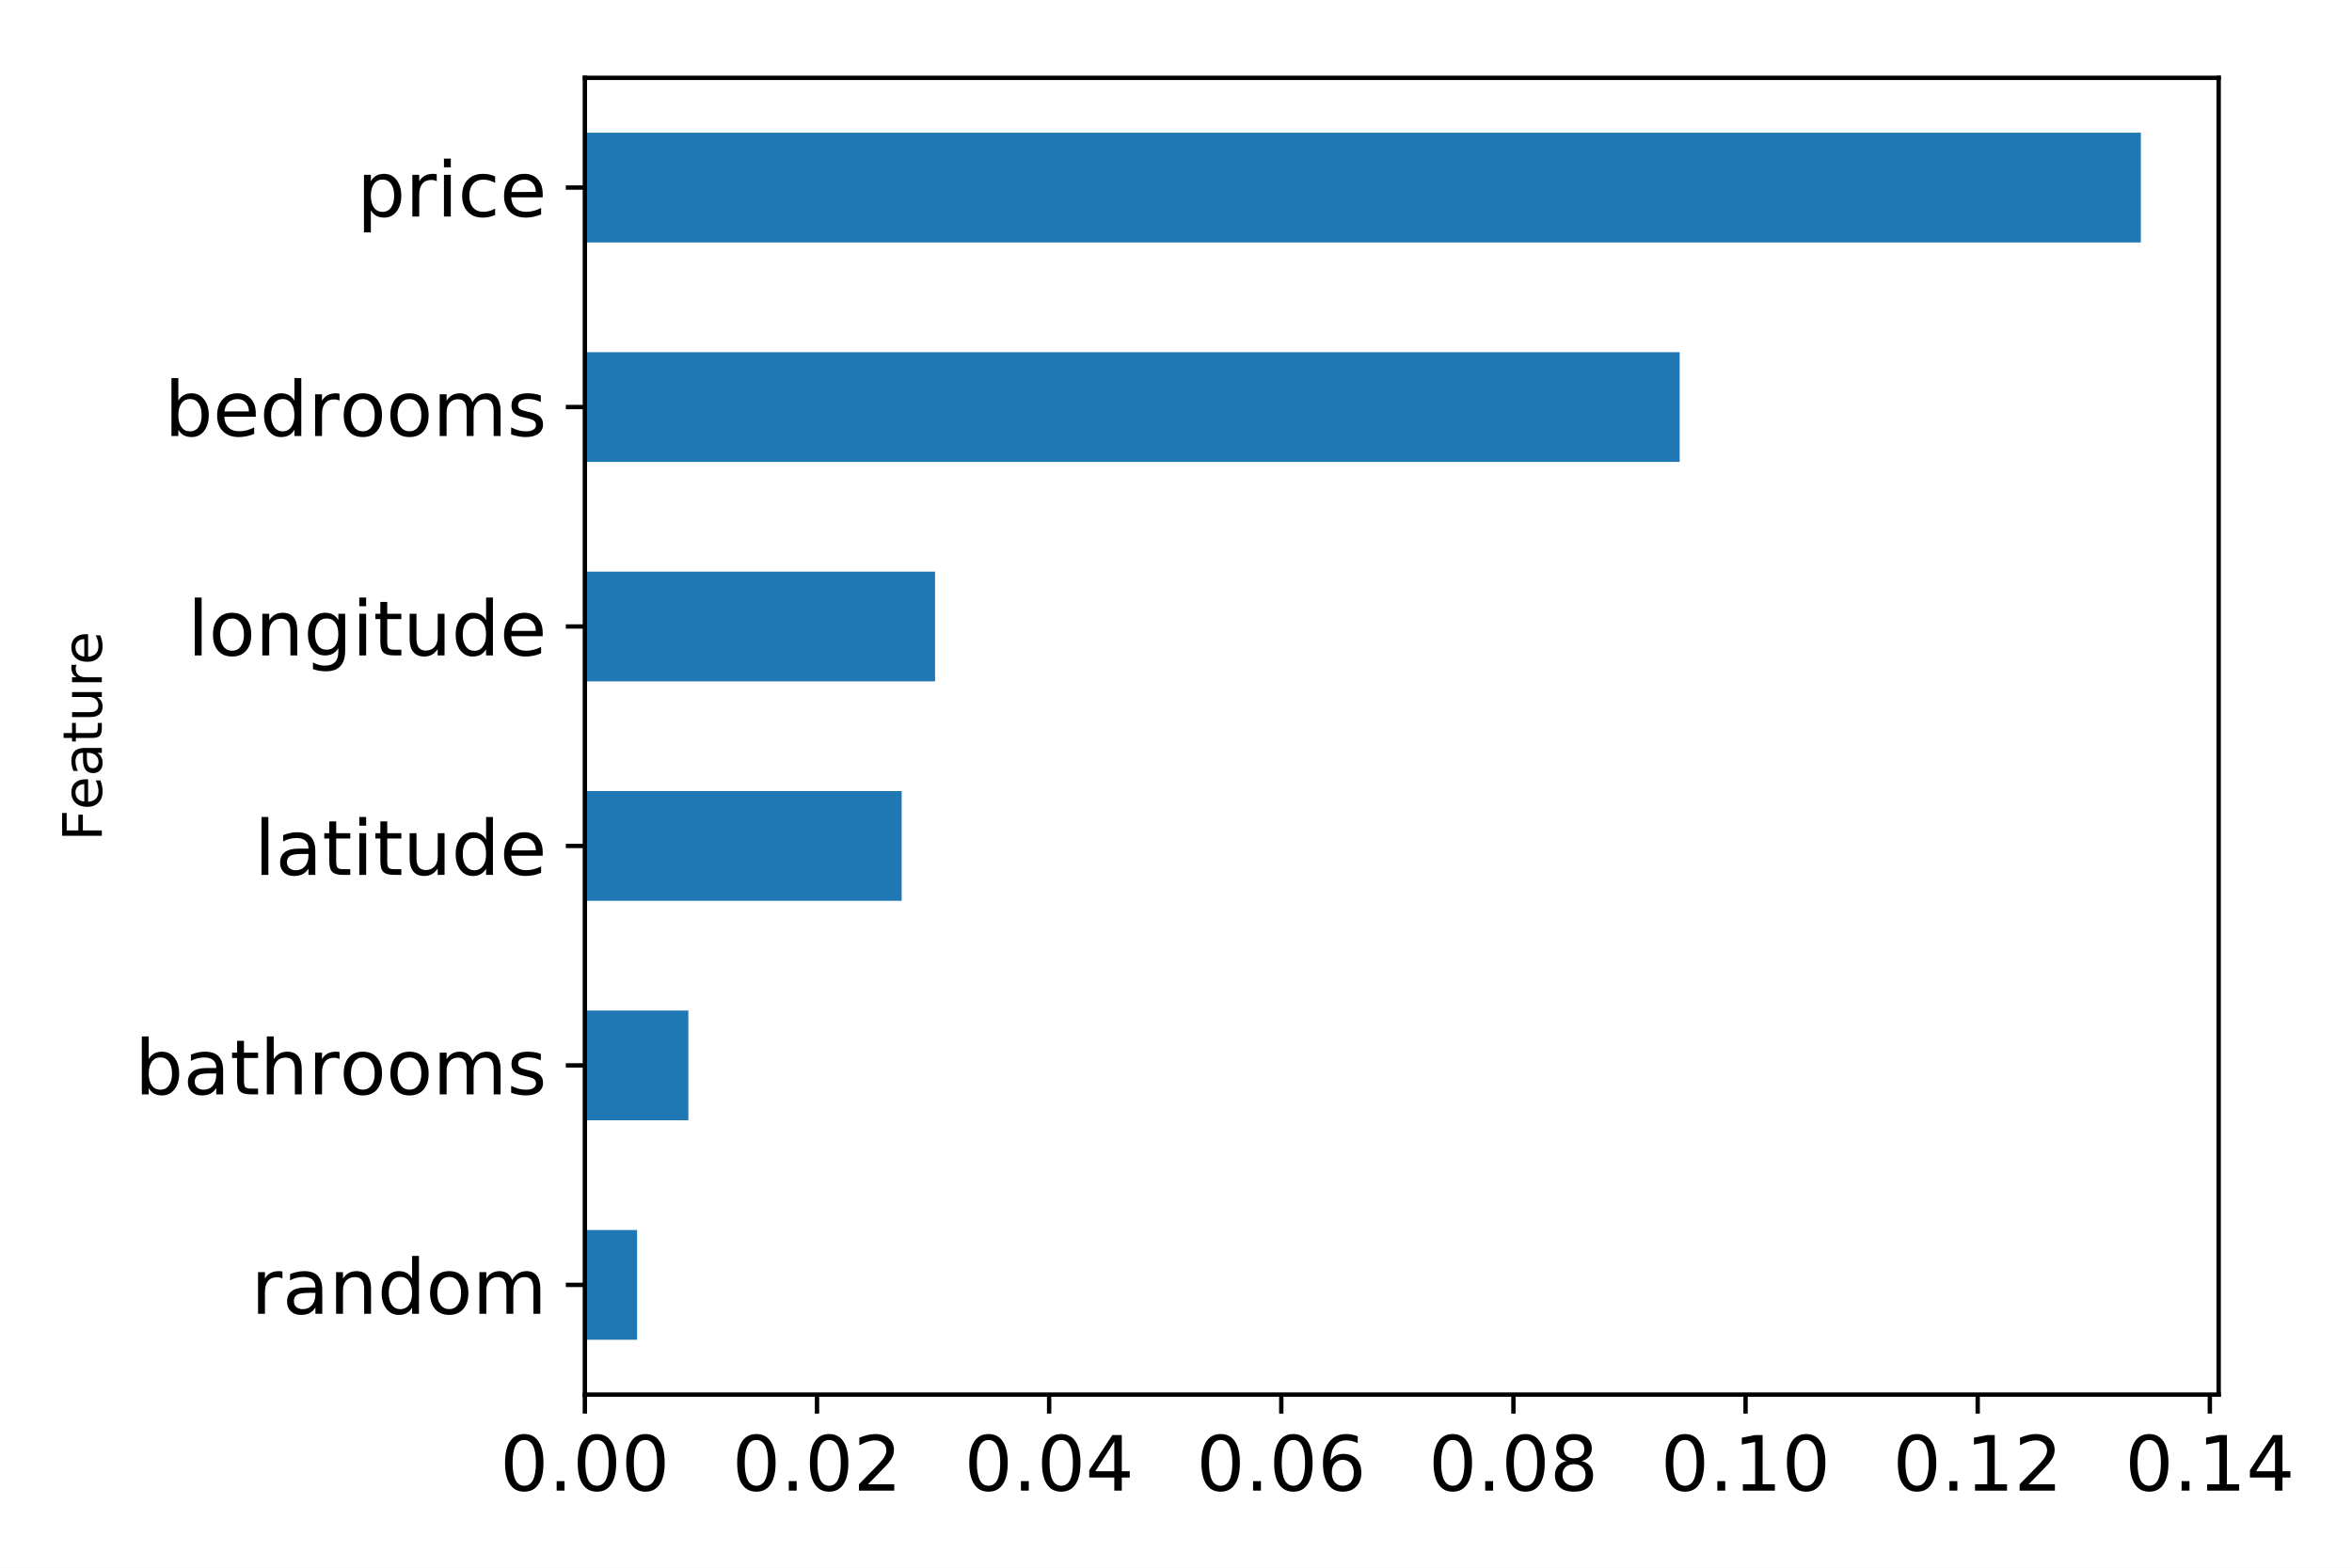
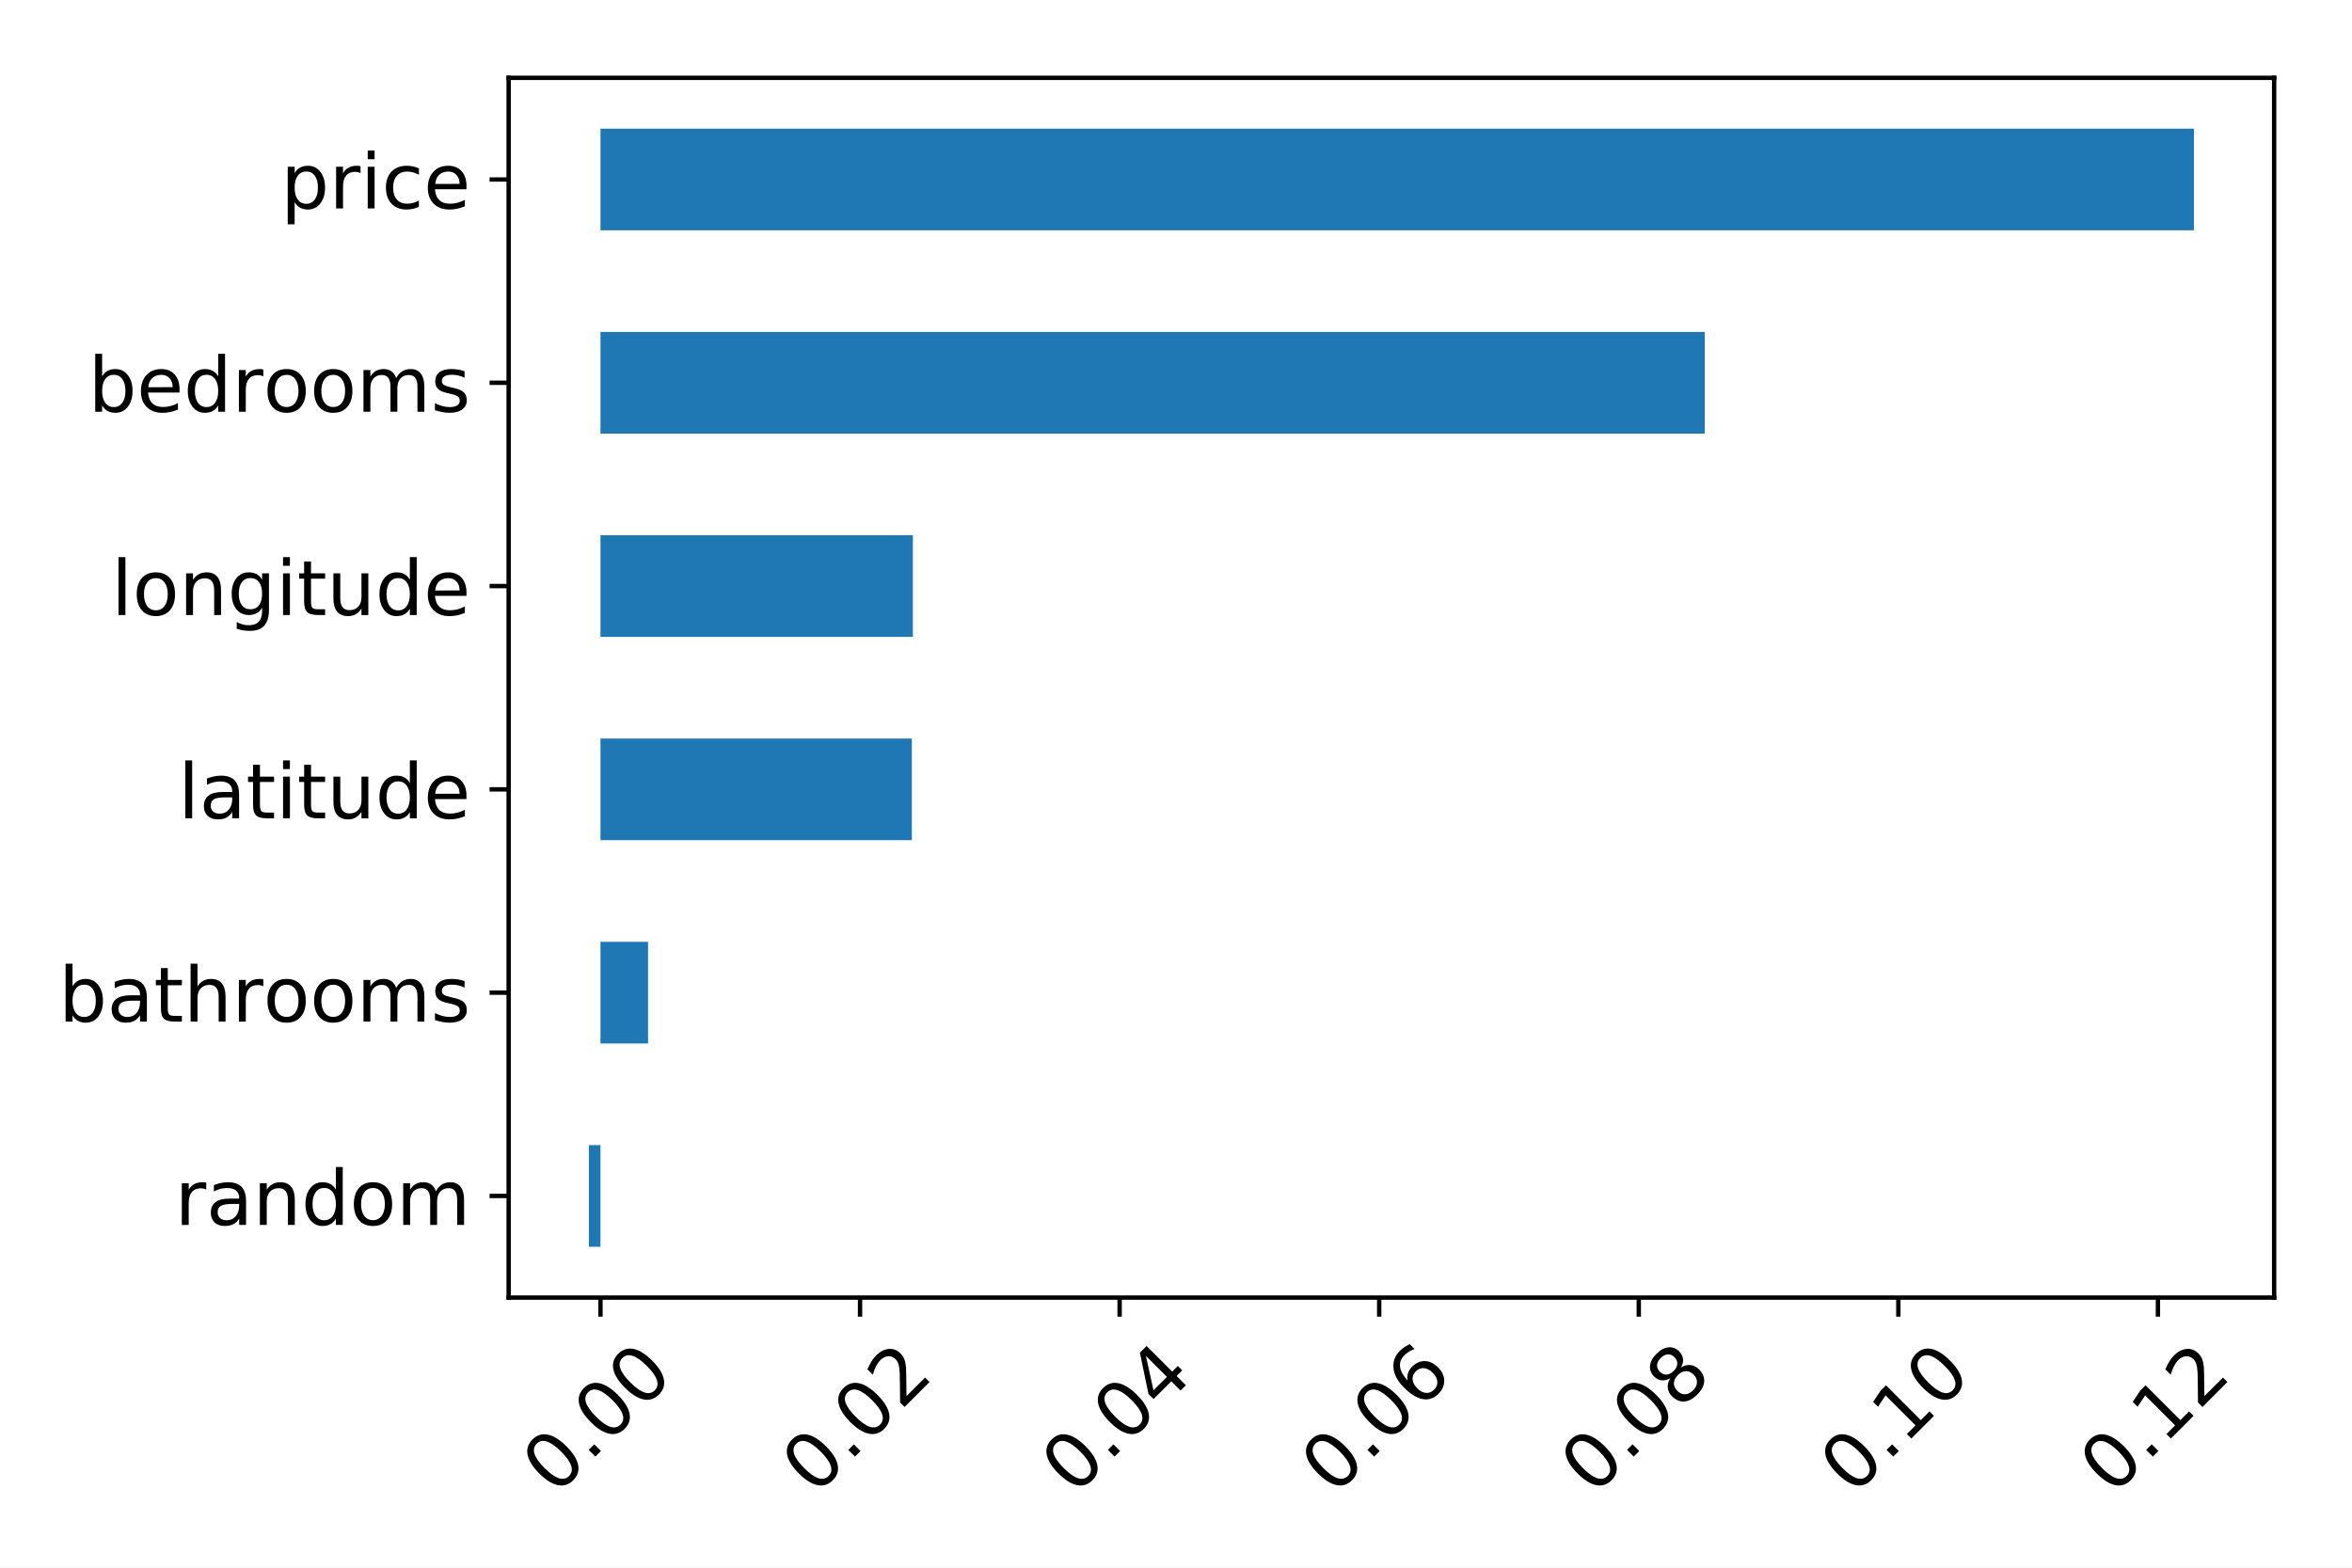
<svg xmlns="http://www.w3.org/2000/svg" xmlns:xlink="http://www.w3.org/1999/xlink" height="288pt" version="1.1" viewBox="0 0 432 288" width="432pt">
  <defs>
    <style type="text/css">
*{stroke-linecap:butt;stroke-linejoin:round;}
  </style>
  </defs>
  <g id="figure_1">
    <g id="patch_1">
      <path d="M 0 288  L 432 288  L 432 0  L 0 0  z " style="fill:#ffffff;" />
    </g>
    <g id="axes_1">
      <g id="patch_2">
-         <path d="M 107.425 256.2  L 407.508 256.2  L 407.508 14.3  L 107.425 14.3  z " style="fill:#ffffff;" />
+         <path d="M 93.425 238.38  L 417.7 238.38  L 417.7 14.3  L 93.425 14.3  z " style="fill:#ffffff;" />
      </g>
      <g id="patch_3">
-         <path clip-path="url(#pac2ddbfd85)" d="M 107.425 246.121  L 117.015 246.121  L 117.015 225.963  L 107.425 225.963  z " style="fill:#1f77b4;" />
+         <path clip-path="url(#p4329ae0f6b)" d="M 110.29 229.044  L 108.165 229.044  L 108.165 210.37  L 110.29 210.37  z " style="fill:#1f77b4;" />
      </g>
      <g id="patch_4">
-         <path clip-path="url(#pac2ddbfd85)" d="M 107.425 205.804  L 126.432 205.804  L 126.432 185.646  L 107.425 185.646  z " style="fill:#1f77b4;" />
+         <path clip-path="url(#p4329ae0f6b)" d="M 110.29 191.697  L 119.033 191.697  L 119.033 173.023  L 110.29 173.023  z " style="fill:#1f77b4;" />
      </g>
      <g id="patch_5">
-         <path clip-path="url(#pac2ddbfd85)" d="M 107.425 165.488  L 165.612 165.488  L 165.612 145.329  L 107.425 145.329  z " style="fill:#1f77b4;" />
+         <path clip-path="url(#p4329ae0f6b)" d="M 110.29 154.35  L 167.481 154.35  L 167.481 135.677  L 110.29 135.677  z " style="fill:#1f77b4;" />
      </g>
      <g id="patch_6">
-         <path clip-path="url(#pac2ddbfd85)" d="M 107.425 125.171  L 171.746 125.171  L 171.746 105.013  L 107.425 105.013  z " style="fill:#1f77b4;" />
+         <path clip-path="url(#p4329ae0f6b)" d="M 110.29 117.003  L 167.675 117.003  L 167.675 98.33  L 110.29 98.33  z " style="fill:#1f77b4;" />
      </g>
      <g id="patch_7">
-         <path clip-path="url(#pac2ddbfd85)" d="M 107.425 84.854  L 308.509 84.854  L 308.509 64.696  L 107.425 64.696  z " style="fill:#1f77b4;" />
+         <path clip-path="url(#p4329ae0f6b)" d="M 110.29 79.657  L 313.116 79.657  L 313.116 60.983  L 110.29 60.983  z " style="fill:#1f77b4;" />
      </g>
      <g id="patch_8">
-         <path clip-path="url(#pac2ddbfd85)" d="M 107.425 44.538  L 393.219 44.538  L 393.219 24.379  L 107.425 24.379  z " style="fill:#1f77b4;" />
+         <path clip-path="url(#p4329ae0f6b)" d="M 110.29 42.31  L 402.96 42.31  L 402.96 23.637  L 110.29 23.637  z " style="fill:#1f77b4;" />
      </g>
      <g id="matplotlib.axis_1">
        <g id="xtick_1">
          <g id="line2d_1">
            <defs>
-               <path d="M 0 0  L 0 3.5  " id="m1aacd93d49" style="stroke:#000000;stroke-width:0.8;" />
-             </defs>
-             <g>
-               <use style="stroke:#000000;stroke-width:0.8;" x="107.425" xlink:href="#m1aacd93d49" y="256.2" />
+               <path d="M 0 0  L 0 3.5  " id="m862c477668" style="stroke:#000000;stroke-width:0.8;" />
+             </defs>
+             <g>
+               <use style="stroke:#000000;stroke-width:0.8;" x="110.29" xlink:href="#m862c477668" y="238.38" />
            </g>
          </g>
          <g id="text_1">
            <defs>
              <path d="M 31.781 66.406  Q 24.172 66.406 20.328 58.906  Q 16.5 51.422 16.5 36.375  Q 16.5 21.391 20.328 13.891  Q 24.172 6.391 31.781 6.391  Q 39.453 6.391 43.281 13.891  Q 47.125 21.391 47.125 36.375  Q 47.125 51.422 43.281 58.906  Q 39.453 66.406 31.781 66.406  z M 31.781 74.219  Q 44.047 74.219 50.516 64.516  Q 56.984 54.828 56.984 36.375  Q 56.984 17.969 50.516 8.266  Q 44.047 -1.422 31.781 -1.422  Q 19.531 -1.422 13.062 8.266  Q 6.594 17.969 6.594 36.375  Q 6.594 54.828 13.062 64.516  Q 19.531 74.219 31.781 74.219  z " id="DejaVuSans-30" />
              <path d="M 10.688 12.406  L 21 12.406  L 21 0  L 10.688 0  z " id="DejaVuSans-2e" />
            </defs>
-             <g transform="translate(91.83906 273.8378)scale(0.14 -0.14)">
+             <g transform="translate(102.0008 274.9441)rotate(-45)scale(0.14 -0.14)">
              <use xlink:href="#DejaVuSans-30" />
              <use x="63.623" xlink:href="#DejaVuSans-2e" />
              <use x="95.41" xlink:href="#DejaVuSans-30" />
              <use x="159.033" xlink:href="#DejaVuSans-30" />
            </g>
          </g>
        </g>
        <g id="xtick_2">
          <g id="line2d_2">
            <g>
-               <use style="stroke:#000000;stroke-width:0.8;" x="150.063" xlink:href="#m1aacd93d49" y="256.2" />
+               <use style="stroke:#000000;stroke-width:0.8;" x="157.967" xlink:href="#m862c477668" y="238.38" />
            </g>
          </g>
          <g id="text_2">
            <defs>
              <path d="M 19.188 8.297  L 53.609 8.297  L 53.609 0  L 7.328 0  L 7.328 8.297  Q 12.938 14.109 22.625 23.891  Q 32.328 33.688 34.812 36.531  Q 39.547 41.844 41.422 45.531  Q 43.312 49.219 43.312 52.781  Q 43.312 58.594 39.234 62.25  Q 35.156 65.922 28.609 65.922  Q 23.969 65.922 18.812 64.312  Q 13.672 62.703 7.812 59.422  L 7.812 69.391  Q 13.766 71.781 18.938 73  Q 24.125 74.219 28.422 74.219  Q 39.75 74.219 46.484 68.547  Q 53.219 62.891 53.219 53.422  Q 53.219 48.922 51.531 44.891  Q 49.859 40.875 45.406 35.406  Q 44.188 33.984 37.641 27.219  Q 31.109 20.453 19.188 8.297  z " id="DejaVuSans-32" />
            </defs>
-             <g transform="translate(134.4766 273.8378)scale(0.14 -0.14)">
+             <g transform="translate(149.6782 274.9441)rotate(-45)scale(0.14 -0.14)">
              <use xlink:href="#DejaVuSans-30" />
              <use x="63.623" xlink:href="#DejaVuSans-2e" />
              <use x="95.41" xlink:href="#DejaVuSans-30" />
              <use x="159.033" xlink:href="#DejaVuSans-32" />
            </g>
          </g>
        </g>
        <g id="xtick_3">
          <g id="line2d_3">
            <g>
-               <use style="stroke:#000000;stroke-width:0.8;" x="192.7" xlink:href="#m1aacd93d49" y="256.2" />
+               <use style="stroke:#000000;stroke-width:0.8;" x="205.645" xlink:href="#m862c477668" y="238.38" />
            </g>
          </g>
          <g id="text_3">
            <defs>
              <path d="M 37.797 64.312  L 12.891 25.391  L 37.797 25.391  z M 35.203 72.906  L 47.609 72.906  L 47.609 25.391  L 58.016 25.391  L 58.016 17.188  L 47.609 17.188  L 47.609 0  L 37.797 0  L 37.797 17.188  L 4.891 17.188  L 4.891 26.703  z " id="DejaVuSans-34" />
            </defs>
-             <g transform="translate(177.1141 273.8378)scale(0.14 -0.14)">
+             <g transform="translate(197.3556 274.9441)rotate(-45)scale(0.14 -0.14)">
              <use xlink:href="#DejaVuSans-30" />
              <use x="63.623" xlink:href="#DejaVuSans-2e" />
              <use x="95.41" xlink:href="#DejaVuSans-30" />
              <use x="159.033" xlink:href="#DejaVuSans-34" />
            </g>
          </g>
        </g>
        <g id="xtick_4">
          <g id="line2d_4">
            <g>
-               <use style="stroke:#000000;stroke-width:0.8;" x="235.338" xlink:href="#m1aacd93d49" y="256.2" />
+               <use style="stroke:#000000;stroke-width:0.8;" x="253.322" xlink:href="#m862c477668" y="238.38" />
            </g>
          </g>
          <g id="text_4">
            <defs>
              <path d="M 33.016 40.375  Q 26.375 40.375 22.484 35.828  Q 18.609 31.297 18.609 23.391  Q 18.609 15.531 22.484 10.953  Q 26.375 6.391 33.016 6.391  Q 39.656 6.391 43.531 10.953  Q 47.406 15.531 47.406 23.391  Q 47.406 31.297 43.531 35.828  Q 39.656 40.375 33.016 40.375  z M 52.594 71.297  L 52.594 62.312  Q 48.875 64.062 45.094 64.984  Q 41.312 65.922 37.594 65.922  Q 27.828 65.922 22.672 59.328  Q 17.531 52.734 16.797 39.406  Q 19.672 43.656 24.016 45.922  Q 28.375 48.188 33.594 48.188  Q 44.578 48.188 50.953 41.516  Q 57.328 34.859 57.328 23.391  Q 57.328 12.156 50.688 5.359  Q 44.047 -1.422 33.016 -1.422  Q 20.359 -1.422 13.672 8.266  Q 6.984 17.969 6.984 36.375  Q 6.984 53.656 15.188 63.938  Q 23.391 74.219 37.203 74.219  Q 40.922 74.219 44.703 73.484  Q 48.484 72.75 52.594 71.297  z " id="DejaVuSans-36" />
            </defs>
-             <g transform="translate(219.7516 273.8378)scale(0.14 -0.14)">
+             <g transform="translate(245.0329 274.9441)rotate(-45)scale(0.14 -0.14)">
              <use xlink:href="#DejaVuSans-30" />
              <use x="63.623" xlink:href="#DejaVuSans-2e" />
              <use x="95.41" xlink:href="#DejaVuSans-30" />
              <use x="159.033" xlink:href="#DejaVuSans-36" />
            </g>
          </g>
        </g>
        <g id="xtick_5">
          <g id="line2d_5">
            <g>
-               <use style="stroke:#000000;stroke-width:0.8;" x="277.975" xlink:href="#m1aacd93d49" y="256.2" />
+               <use style="stroke:#000000;stroke-width:0.8;" x="301" xlink:href="#m862c477668" y="238.38" />
            </g>
          </g>
          <g id="text_5">
            <defs>
              <path d="M 31.781 34.625  Q 24.75 34.625 20.719 30.859  Q 16.703 27.094 16.703 20.516  Q 16.703 13.922 20.719 10.156  Q 24.75 6.391 31.781 6.391  Q 38.812 6.391 42.859 10.172  Q 46.922 13.969 46.922 20.516  Q 46.922 27.094 42.891 30.859  Q 38.875 34.625 31.781 34.625  z M 21.922 38.812  Q 15.578 40.375 12.031 44.719  Q 8.5 49.078 8.5 55.328  Q 8.5 64.062 14.719 69.141  Q 20.953 74.219 31.781 74.219  Q 42.672 74.219 48.875 69.141  Q 55.078 64.062 55.078 55.328  Q 55.078 49.078 51.531 44.719  Q 48 40.375 41.703 38.812  Q 48.828 37.156 52.797 32.312  Q 56.781 27.484 56.781 20.516  Q 56.781 9.906 50.312 4.234  Q 43.844 -1.422 31.781 -1.422  Q 19.734 -1.422 13.25 4.234  Q 6.781 9.906 6.781 20.516  Q 6.781 27.484 10.781 32.312  Q 14.797 37.156 21.922 38.812  z M 18.312 54.391  Q 18.312 48.734 21.844 45.562  Q 25.391 42.391 31.781 42.391  Q 38.141 42.391 41.719 45.562  Q 45.312 48.734 45.312 54.391  Q 45.312 60.062 41.719 63.234  Q 38.141 66.406 31.781 66.406  Q 25.391 66.406 21.844 63.234  Q 18.312 60.062 18.312 54.391  z " id="DejaVuSans-38" />
            </defs>
-             <g transform="translate(262.3891 273.8378)scale(0.14 -0.14)">
+             <g transform="translate(292.7103 274.9441)rotate(-45)scale(0.14 -0.14)">
              <use xlink:href="#DejaVuSans-30" />
              <use x="63.623" xlink:href="#DejaVuSans-2e" />
              <use x="95.41" xlink:href="#DejaVuSans-30" />
              <use x="159.033" xlink:href="#DejaVuSans-38" />
            </g>
          </g>
        </g>
        <g id="xtick_6">
          <g id="line2d_6">
            <g>
-               <use style="stroke:#000000;stroke-width:0.8;" x="320.613" xlink:href="#m1aacd93d49" y="256.2" />
+               <use style="stroke:#000000;stroke-width:0.8;" x="348.677" xlink:href="#m862c477668" y="238.38" />
            </g>
          </g>
          <g id="text_6">
            <defs>
              <path d="M 12.406 8.297  L 28.516 8.297  L 28.516 63.922  L 10.984 60.406  L 10.984 69.391  L 28.422 72.906  L 38.281 72.906  L 38.281 8.297  L 54.391 8.297  L 54.391 0  L 12.406 0  z " id="DejaVuSans-31" />
            </defs>
-             <g transform="translate(305.0266 273.8378)scale(0.14 -0.14)">
+             <g transform="translate(340.3876 274.9441)rotate(-45)scale(0.14 -0.14)">
              <use xlink:href="#DejaVuSans-30" />
              <use x="63.623" xlink:href="#DejaVuSans-2e" />
              <use x="95.41" xlink:href="#DejaVuSans-31" />
              <use x="159.033" xlink:href="#DejaVuSans-30" />
            </g>
          </g>
        </g>
        <g id="xtick_7">
          <g id="line2d_7">
            <g>
-               <use style="stroke:#000000;stroke-width:0.8;" x="363.25" xlink:href="#m1aacd93d49" y="256.2" />
+               <use style="stroke:#000000;stroke-width:0.8;" x="396.354" xlink:href="#m862c477668" y="238.38" />
            </g>
          </g>
          <g id="text_7">
-             <g transform="translate(347.6641 273.8378)scale(0.14 -0.14)">
+             <g transform="translate(388.065 274.9441)rotate(-45)scale(0.14 -0.14)">
              <use xlink:href="#DejaVuSans-30" />
              <use x="63.623" xlink:href="#DejaVuSans-2e" />
              <use x="95.41" xlink:href="#DejaVuSans-31" />
              <use x="159.033" xlink:href="#DejaVuSans-32" />
            </g>
          </g>
        </g>
-         <g id="xtick_8">
-           <g id="line2d_8">
-             <g>
-               <use style="stroke:#000000;stroke-width:0.8;" x="405.888" xlink:href="#m1aacd93d49" y="256.2" />
-             </g>
-           </g>
-           <g id="text_8">
-             <g transform="translate(390.3016 273.8378)scale(0.14 -0.14)">
-               <use xlink:href="#DejaVuSans-30" />
-               <use x="63.623" xlink:href="#DejaVuSans-2e" />
-               <use x="95.41" xlink:href="#DejaVuSans-31" />
-               <use x="159.033" xlink:href="#DejaVuSans-34" />
-             </g>
-           </g>
-         </g>
      </g>
      <g id="matplotlib.axis_2">
        <g id="ytick_1">
-           <g id="line2d_9">
-             <defs>
-               <path d="M 0 0  L -3.5 0  " id="m91a75a55f7" style="stroke:#000000;stroke-width:0.8;" />
-             </defs>
-             <g>
-               <use style="stroke:#000000;stroke-width:0.8;" x="107.425" xlink:href="#m91a75a55f7" y="236.042" />
-             </g>
-           </g>
-           <g id="text_9">
+           <g id="line2d_8">
+             <defs>
+               <path d="M 0 0  L -3.5 0  " id="m0c190af860" style="stroke:#000000;stroke-width:0.8;" />
+             </defs>
+             <g>
+               <use style="stroke:#000000;stroke-width:0.8;" x="93.425" xlink:href="#m0c190af860" y="219.707" />
+             </g>
+           </g>
+           <g id="text_8">
            <defs>
              <path d="M 41.109 46.297  Q 39.594 47.172 37.812 47.578  Q 36.031 48 33.891 48  Q 26.266 48 22.188 43.047  Q 18.109 38.094 18.109 28.812  L 18.109 0  L 9.078 0  L 9.078 54.688  L 18.109 54.688  L 18.109 46.188  Q 20.953 51.172 25.484 53.578  Q 30.031 56 36.531 56  Q 37.453 56 38.578 55.875  Q 39.703 55.766 41.062 55.516  z " id="DejaVuSans-72" />
              <path d="M 34.281 27.484  Q 23.391 27.484 19.188 25  Q 14.984 22.516 14.984 16.5  Q 14.984 11.719 18.141 8.906  Q 21.297 6.109 26.703 6.109  Q 34.188 6.109 38.703 11.406  Q 43.219 16.703 43.219 25.484  L 43.219 27.484  z M 52.203 31.203  L 52.203 0  L 43.219 0  L 43.219 8.297  Q 40.141 3.328 35.547 0.953  Q 30.953 -1.422 24.312 -1.422  Q 15.922 -1.422 10.953 3.297  Q 6 8.016 6 15.922  Q 6 25.141 12.172 29.828  Q 18.359 34.516 30.609 34.516  L 43.219 34.516  L 43.219 35.406  Q 43.219 41.609 39.141 45  Q 35.062 48.391 27.688 48.391  Q 23 48.391 18.547 47.266  Q 14.109 46.141 10.016 43.891  L 10.016 52.203  Q 14.938 54.109 19.578 55.047  Q 24.219 56 28.609 56  Q 40.484 56 46.344 49.844  Q 52.203 43.703 52.203 31.203  z " id="DejaVuSans-61" />
              <path d="M 54.891 33.016  L 54.891 0  L 45.906 0  L 45.906 32.719  Q 45.906 40.484 42.875 44.328  Q 39.844 48.188 33.797 48.188  Q 26.516 48.188 22.312 43.547  Q 18.109 38.922 18.109 30.906  L 18.109 0  L 9.078 0  L 9.078 54.688  L 18.109 54.688  L 18.109 46.188  Q 21.344 51.125 25.703 53.562  Q 30.078 56 35.797 56  Q 45.219 56 50.047 50.172  Q 54.891 44.344 54.891 33.016  z " id="DejaVuSans-6e" />
              <path d="M 45.406 46.391  L 45.406 75.984  L 54.391 75.984  L 54.391 0  L 45.406 0  L 45.406 8.203  Q 42.578 3.328 38.25 0.953  Q 33.938 -1.422 27.875 -1.422  Q 17.969 -1.422 11.734 6.484  Q 5.516 14.406 5.516 27.297  Q 5.516 40.188 11.734 48.094  Q 17.969 56 27.875 56  Q 33.938 56 38.25 53.625  Q 42.578 51.266 45.406 46.391  z M 14.797 27.297  Q 14.797 17.391 18.875 11.75  Q 22.953 6.109 30.078 6.109  Q 37.203 6.109 41.297 11.75  Q 45.406 17.391 45.406 27.297  Q 45.406 37.203 41.297 42.844  Q 37.203 48.484 30.078 48.484  Q 22.953 48.484 18.875 42.844  Q 14.797 37.203 14.797 27.297  z " id="DejaVuSans-64" />
              <path d="M 30.609 48.391  Q 23.391 48.391 19.188 42.75  Q 14.984 37.109 14.984 27.297  Q 14.984 17.484 19.156 11.844  Q 23.344 6.203 30.609 6.203  Q 37.797 6.203 41.984 11.859  Q 46.188 17.531 46.188 27.297  Q 46.188 37.016 41.984 42.703  Q 37.797 48.391 30.609 48.391  z M 30.609 56  Q 42.328 56 49.016 48.375  Q 55.719 40.766 55.719 27.297  Q 55.719 13.875 49.016 6.219  Q 42.328 -1.422 30.609 -1.422  Q 18.844 -1.422 12.172 6.219  Q 5.516 13.875 5.516 27.297  Q 5.516 40.766 12.172 48.375  Q 18.844 56 30.609 56  z " id="DejaVuSans-6f" />
              <path d="M 52 44.188  Q 55.375 50.25 60.062 53.125  Q 64.75 56 71.094 56  Q 79.641 56 84.281 50.016  Q 88.922 44.047 88.922 33.016  L 88.922 0  L 79.891 0  L 79.891 32.719  Q 79.891 40.578 77.094 44.375  Q 74.312 48.188 68.609 48.188  Q 61.625 48.188 57.562 43.547  Q 53.516 38.922 53.516 30.906  L 53.516 0  L 44.484 0  L 44.484 32.719  Q 44.484 40.625 41.703 44.406  Q 38.922 48.188 33.109 48.188  Q 26.219 48.188 22.156 43.531  Q 18.109 38.875 18.109 30.906  L 18.109 0  L 9.078 0  L 9.078 54.688  L 18.109 54.688  L 18.109 46.188  Q 21.188 51.219 25.484 53.609  Q 29.781 56 35.688 56  Q 41.656 56 45.828 52.969  Q 50 49.953 52 44.188  z " id="DejaVuSans-6d" />
            </defs>
-             <g transform="translate(46.12687 241.3606)scale(0.14 -0.14)">
+             <g transform="translate(32.12687 225.0258)scale(0.14 -0.14)">
              <use xlink:href="#DejaVuSans-72" />
              <use x="41.113" xlink:href="#DejaVuSans-61" />
              <use x="102.393" xlink:href="#DejaVuSans-6e" />
              <use x="165.771" xlink:href="#DejaVuSans-64" />
              <use x="229.248" xlink:href="#DejaVuSans-6f" />
              <use x="290.43" xlink:href="#DejaVuSans-6d" />
            </g>
          </g>
        </g>
        <g id="ytick_2">
-           <g id="line2d_10">
-             <g>
-               <use style="stroke:#000000;stroke-width:0.8;" x="107.425" xlink:href="#m91a75a55f7" y="195.725" />
-             </g>
-           </g>
-           <g id="text_10">
+           <g id="line2d_9">
+             <g>
+               <use style="stroke:#000000;stroke-width:0.8;" x="93.425" xlink:href="#m0c190af860" y="182.36" />
+             </g>
+           </g>
+           <g id="text_9">
            <defs>
              <path d="M 48.688 27.297  Q 48.688 37.203 44.609 42.844  Q 40.531 48.484 33.406 48.484  Q 26.266 48.484 22.188 42.844  Q 18.109 37.203 18.109 27.297  Q 18.109 17.391 22.188 11.75  Q 26.266 6.109 33.406 6.109  Q 40.531 6.109 44.609 11.75  Q 48.688 17.391 48.688 27.297  z M 18.109 46.391  Q 20.953 51.266 25.266 53.625  Q 29.594 56 35.594 56  Q 45.562 56 51.781 48.094  Q 58.016 40.188 58.016 27.297  Q 58.016 14.406 51.781 6.484  Q 45.562 -1.422 35.594 -1.422  Q 29.594 -1.422 25.266 0.953  Q 20.953 3.328 18.109 8.203  L 18.109 0  L 9.078 0  L 9.078 75.984  L 18.109 75.984  z " id="DejaVuSans-62" />
              <path d="M 18.312 70.219  L 18.312 54.688  L 36.812 54.688  L 36.812 47.703  L 18.312 47.703  L 18.312 18.016  Q 18.312 11.328 20.141 9.422  Q 21.969 7.516 27.594 7.516  L 36.812 7.516  L 36.812 0  L 27.594 0  Q 17.188 0 13.234 3.875  Q 9.281 7.766 9.281 18.016  L 9.281 47.703  L 2.688 47.703  L 2.688 54.688  L 9.281 54.688  L 9.281 70.219  z " id="DejaVuSans-74" />
              <path d="M 54.891 33.016  L 54.891 0  L 45.906 0  L 45.906 32.719  Q 45.906 40.484 42.875 44.328  Q 39.844 48.188 33.797 48.188  Q 26.516 48.188 22.312 43.547  Q 18.109 38.922 18.109 30.906  L 18.109 0  L 9.078 0  L 9.078 75.984  L 18.109 75.984  L 18.109 46.188  Q 21.344 51.125 25.703 53.562  Q 30.078 56 35.797 56  Q 45.219 56 50.047 50.172  Q 54.891 44.344 54.891 33.016  z " id="DejaVuSans-68" />
              <path d="M 44.281 53.078  L 44.281 44.578  Q 40.484 46.531 36.375 47.5  Q 32.281 48.484 27.875 48.484  Q 21.188 48.484 17.844 46.438  Q 14.5 44.391 14.5 40.281  Q 14.5 37.156 16.891 35.375  Q 19.281 33.594 26.516 31.984  L 29.594 31.297  Q 39.156 29.25 43.188 25.516  Q 47.219 21.781 47.219 15.094  Q 47.219 7.469 41.188 3.016  Q 35.156 -1.422 24.609 -1.422  Q 20.219 -1.422 15.453 -0.562  Q 10.688 0.297 5.422 2  L 5.422 11.281  Q 10.406 8.688 15.234 7.391  Q 20.062 6.109 24.812 6.109  Q 31.156 6.109 34.562 8.281  Q 37.984 10.453 37.984 14.406  Q 37.984 18.062 35.516 20.016  Q 33.062 21.969 24.703 23.781  L 21.578 24.516  Q 13.234 26.266 9.516 29.906  Q 5.812 33.547 5.812 39.891  Q 5.812 47.609 11.281 51.797  Q 16.75 56 26.812 56  Q 31.781 56 36.172 55.266  Q 40.578 54.547 44.281 53.078  z " id="DejaVuSans-73" />
            </defs>
-             <g transform="translate(24.78344 201.0439)scale(0.14 -0.14)">
+             <g transform="translate(10.78344 187.6791)scale(0.14 -0.14)">
              <use xlink:href="#DejaVuSans-62" />
              <use x="63.477" xlink:href="#DejaVuSans-61" />
              <use x="124.756" xlink:href="#DejaVuSans-74" />
              <use x="163.965" xlink:href="#DejaVuSans-68" />
              <use x="227.344" xlink:href="#DejaVuSans-72" />
              <use x="268.426" xlink:href="#DejaVuSans-6f" />
              <use x="329.607" xlink:href="#DejaVuSans-6f" />
              <use x="390.789" xlink:href="#DejaVuSans-6d" />
              <use x="488.201" xlink:href="#DejaVuSans-73" />
            </g>
          </g>
        </g>
        <g id="ytick_3">
-           <g id="line2d_11">
-             <g>
-               <use style="stroke:#000000;stroke-width:0.8;" x="107.425" xlink:href="#m91a75a55f7" y="155.408" />
-             </g>
-           </g>
-           <g id="text_11">
+           <g id="line2d_10">
+             <g>
+               <use style="stroke:#000000;stroke-width:0.8;" x="93.425" xlink:href="#m0c190af860" y="145.013" />
+             </g>
+           </g>
+           <g id="text_10">
            <defs>
              <path d="M 9.422 75.984  L 18.406 75.984  L 18.406 0  L 9.422 0  z " id="DejaVuSans-6c" />
              <path d="M 9.422 54.688  L 18.406 54.688  L 18.406 0  L 9.422 0  z M 9.422 75.984  L 18.406 75.984  L 18.406 64.594  L 9.422 64.594  z " id="DejaVuSans-69" />
              <path d="M 8.5 21.578  L 8.5 54.688  L 17.484 54.688  L 17.484 21.922  Q 17.484 14.156 20.5 10.266  Q 23.531 6.391 29.594 6.391  Q 36.859 6.391 41.078 11.031  Q 45.312 15.672 45.312 23.688  L 45.312 54.688  L 54.297 54.688  L 54.297 0  L 45.312 0  L 45.312 8.406  Q 42.047 3.422 37.719 1  Q 33.406 -1.422 27.688 -1.422  Q 18.266 -1.422 13.375 4.438  Q 8.5 10.297 8.5 21.578  z M 31.109 56  z " id="DejaVuSans-75" />
              <path d="M 56.203 29.594  L 56.203 25.203  L 14.891 25.203  Q 15.484 15.922 20.484 11.062  Q 25.484 6.203 34.422 6.203  Q 39.594 6.203 44.453 7.469  Q 49.312 8.734 54.109 11.281  L 54.109 2.781  Q 49.266 0.734 44.188 -0.344  Q 39.109 -1.422 33.891 -1.422  Q 20.797 -1.422 13.156 6.188  Q 5.516 13.812 5.516 26.812  Q 5.516 40.234 12.766 48.109  Q 20.016 56 32.328 56  Q 43.359 56 49.781 48.891  Q 56.203 41.797 56.203 29.594  z M 47.219 32.234  Q 47.125 39.594 43.094 43.984  Q 39.062 48.391 32.422 48.391  Q 24.906 48.391 20.391 44.141  Q 15.875 39.891 15.188 32.172  z " id="DejaVuSans-65" />
            </defs>
-             <g transform="translate(46.71531 160.7272)scale(0.14 -0.14)">
+             <g transform="translate(32.71531 150.3324)scale(0.14 -0.14)">
              <use xlink:href="#DejaVuSans-6c" />
              <use x="27.783" xlink:href="#DejaVuSans-61" />
              <use x="89.062" xlink:href="#DejaVuSans-74" />
              <use x="128.271" xlink:href="#DejaVuSans-69" />
              <use x="156.055" xlink:href="#DejaVuSans-74" />
              <use x="195.264" xlink:href="#DejaVuSans-75" />
              <use x="258.643" xlink:href="#DejaVuSans-64" />
              <use x="322.119" xlink:href="#DejaVuSans-65" />
            </g>
          </g>
        </g>
        <g id="ytick_4">
-           <g id="line2d_12">
-             <g>
-               <use style="stroke:#000000;stroke-width:0.8;" x="107.425" xlink:href="#m91a75a55f7" y="115.092" />
-             </g>
-           </g>
-           <g id="text_12">
+           <g id="line2d_11">
+             <g>
+               <use style="stroke:#000000;stroke-width:0.8;" x="93.425" xlink:href="#m0c190af860" y="107.667" />
+             </g>
+           </g>
+           <g id="text_11">
            <defs>
              <path d="M 45.406 27.984  Q 45.406 37.75 41.375 43.109  Q 37.359 48.484 30.078 48.484  Q 22.859 48.484 18.828 43.109  Q 14.797 37.75 14.797 27.984  Q 14.797 18.266 18.828 12.891  Q 22.859 7.516 30.078 7.516  Q 37.359 7.516 41.375 12.891  Q 45.406 18.266 45.406 27.984  z M 54.391 6.781  Q 54.391 -7.172 48.188 -13.984  Q 42 -20.797 29.203 -20.797  Q 24.469 -20.797 20.266 -20.094  Q 16.062 -19.391 12.109 -17.922  L 12.109 -9.188  Q 16.062 -11.328 19.922 -12.344  Q 23.781 -13.375 27.781 -13.375  Q 36.625 -13.375 41.016 -8.766  Q 45.406 -4.156 45.406 5.172  L 45.406 9.625  Q 42.625 4.781 38.281 2.391  Q 33.938 0 27.875 0  Q 17.828 0 11.672 7.656  Q 5.516 15.328 5.516 27.984  Q 5.516 40.672 11.672 48.328  Q 17.828 56 27.875 56  Q 33.938 56 38.281 53.609  Q 42.625 51.219 45.406 46.391  L 45.406 54.688  L 54.391 54.688  z " id="DejaVuSans-67" />
            </defs>
-             <g transform="translate(34.45656 120.4106)scale(0.14 -0.14)">
+             <g transform="translate(20.45656 112.9857)scale(0.14 -0.14)">
              <use xlink:href="#DejaVuSans-6c" />
              <use x="27.783" xlink:href="#DejaVuSans-6f" />
              <use x="88.965" xlink:href="#DejaVuSans-6e" />
              <use x="152.344" xlink:href="#DejaVuSans-67" />
              <use x="215.82" xlink:href="#DejaVuSans-69" />
              <use x="243.604" xlink:href="#DejaVuSans-74" />
              <use x="282.812" xlink:href="#DejaVuSans-75" />
              <use x="346.191" xlink:href="#DejaVuSans-64" />
              <use x="409.668" xlink:href="#DejaVuSans-65" />
            </g>
          </g>
        </g>
        <g id="ytick_5">
-           <g id="line2d_13">
-             <g>
-               <use style="stroke:#000000;stroke-width:0.8;" x="107.425" xlink:href="#m91a75a55f7" y="74.775" />
-             </g>
-           </g>
-           <g id="text_13">
-             <g transform="translate(30.22156 80.09391)scale(0.14 -0.14)">
+           <g id="line2d_12">
+             <g>
+               <use style="stroke:#000000;stroke-width:0.8;" x="93.425" xlink:href="#m0c190af860" y="70.32" />
+             </g>
+           </g>
+           <g id="text_12">
+             <g transform="translate(16.22156 75.63895)scale(0.14 -0.14)">
              <use xlink:href="#DejaVuSans-62" />
              <use x="63.477" xlink:href="#DejaVuSans-65" />
              <use x="125" xlink:href="#DejaVuSans-64" />
              <use x="188.477" xlink:href="#DejaVuSans-72" />
              <use x="229.559" xlink:href="#DejaVuSans-6f" />
              <use x="290.74" xlink:href="#DejaVuSans-6f" />
              <use x="351.922" xlink:href="#DejaVuSans-6d" />
              <use x="449.334" xlink:href="#DejaVuSans-73" />
            </g>
          </g>
        </g>
        <g id="ytick_6">
-           <g id="line2d_14">
-             <g>
-               <use style="stroke:#000000;stroke-width:0.8;" x="107.425" xlink:href="#m91a75a55f7" y="34.458" />
-             </g>
-           </g>
-           <g id="text_14">
+           <g id="line2d_13">
+             <g>
+               <use style="stroke:#000000;stroke-width:0.8;" x="93.425" xlink:href="#m0c190af860" y="32.973" />
+             </g>
+           </g>
+           <g id="text_13">
            <defs>
              <path d="M 18.109 8.203  L 18.109 -20.797  L 9.078 -20.797  L 9.078 54.688  L 18.109 54.688  L 18.109 46.391  Q 20.953 51.266 25.266 53.625  Q 29.594 56 35.594 56  Q 45.562 56 51.781 48.094  Q 58.016 40.188 58.016 27.297  Q 58.016 14.406 51.781 6.484  Q 45.562 -1.422 35.594 -1.422  Q 29.594 -1.422 25.266 0.953  Q 20.953 3.328 18.109 8.203  z M 48.688 27.297  Q 48.688 37.203 44.609 42.844  Q 40.531 48.484 33.406 48.484  Q 26.266 48.484 22.188 42.844  Q 18.109 37.203 18.109 27.297  Q 18.109 17.391 22.188 11.75  Q 26.266 6.109 33.406 6.109  Q 40.531 6.109 44.609 11.75  Q 48.688 17.391 48.688 27.297  z " id="DejaVuSans-70" />
              <path d="M 48.781 52.594  L 48.781 44.188  Q 44.969 46.297 41.141 47.344  Q 37.312 48.391 33.406 48.391  Q 24.656 48.391 19.812 42.844  Q 14.984 37.312 14.984 27.297  Q 14.984 17.281 19.812 11.734  Q 24.656 6.203 33.406 6.203  Q 37.312 6.203 41.141 7.25  Q 44.969 8.297 48.781 10.406  L 48.781 2.094  Q 45.016 0.344 40.984 -0.531  Q 36.969 -1.422 32.422 -1.422  Q 20.062 -1.422 12.781 6.344  Q 5.516 14.109 5.516 27.297  Q 5.516 40.672 12.859 48.328  Q 20.219 56 33.016 56  Q 37.156 56 41.109 55.141  Q 45.062 54.297 48.781 52.594  z " id="DejaVuSans-63" />
            </defs>
-             <g transform="translate(65.58031 39.77724)scale(0.14 -0.14)">
+             <g transform="translate(51.58031 38.29226)scale(0.14 -0.14)">
              <use xlink:href="#DejaVuSans-70" />
              <use x="63.477" xlink:href="#DejaVuSans-72" />
              <use x="104.59" xlink:href="#DejaVuSans-69" />
              <use x="132.373" xlink:href="#DejaVuSans-63" />
              <use x="187.354" xlink:href="#DejaVuSans-65" />
            </g>
          </g>
        </g>
-         <g id="text_15">
-           <defs>
-             <path d="M 9.812 72.906  L 51.703 72.906  L 51.703 64.594  L 19.672 64.594  L 19.672 43.109  L 48.578 43.109  L 48.578 34.812  L 19.672 34.812  L 19.672 0  L 9.812 0  z " id="DejaVuSans-46" />
-           </defs>
-           <g transform="translate(18.70375 154.5219)rotate(-90)scale(0.1 -0.1)">
-             <use xlink:href="#DejaVuSans-46" />
-             <use x="57.441" xlink:href="#DejaVuSans-65" />
-             <use x="118.965" xlink:href="#DejaVuSans-61" />
-             <use x="180.244" xlink:href="#DejaVuSans-74" />
-             <use x="219.453" xlink:href="#DejaVuSans-75" />
-             <use x="282.832" xlink:href="#DejaVuSans-72" />
-             <use x="323.914" xlink:href="#DejaVuSans-65" />
-           </g>
-         </g>
      </g>
      <g id="patch_9">
-         <path d="M 107.425 256.2  L 107.425 14.3  " style="fill:none;stroke:#000000;stroke-linecap:square;stroke-linejoin:miter;stroke-width:0.8;" />
+         <path d="M 93.425 238.38  L 93.425 14.3  " style="fill:none;stroke:#000000;stroke-linecap:square;stroke-linejoin:miter;stroke-width:0.8;" />
      </g>
      <g id="patch_10">
-         <path d="M 407.508 256.2  L 407.508 14.3  " style="fill:none;stroke:#000000;stroke-linecap:square;stroke-linejoin:miter;stroke-width:0.8;" />
+         <path d="M 417.7 238.38  L 417.7 14.3  " style="fill:none;stroke:#000000;stroke-linecap:square;stroke-linejoin:miter;stroke-width:0.8;" />
      </g>
      <g id="patch_11">
-         <path d="M 107.425 256.2  L 407.508 256.2  " style="fill:none;stroke:#000000;stroke-linecap:square;stroke-linejoin:miter;stroke-width:0.8;" />
+         <path d="M 93.425 238.38  L 417.7 238.38  " style="fill:none;stroke:#000000;stroke-linecap:square;stroke-linejoin:miter;stroke-width:0.8;" />
      </g>
      <g id="patch_12">
-         <path d="M 107.425 14.3  L 407.508 14.3  " style="fill:none;stroke:#000000;stroke-linecap:square;stroke-linejoin:miter;stroke-width:0.8;" />
+         <path d="M 93.425 14.3  L 417.7 14.3  " style="fill:none;stroke:#000000;stroke-linecap:square;stroke-linejoin:miter;stroke-width:0.8;" />
      </g>
    </g>
  </g>
  <defs>
-     <clipPath id="pac2ddbfd85">
-       <rect height="241.9" width="300.083" x="107.425" y="14.3" />
+     <clipPath id="p4329ae0f6b">
+       <rect height="224.08" width="324.275" x="93.425" y="14.3" />
    </clipPath>
  </defs>
</svg>
